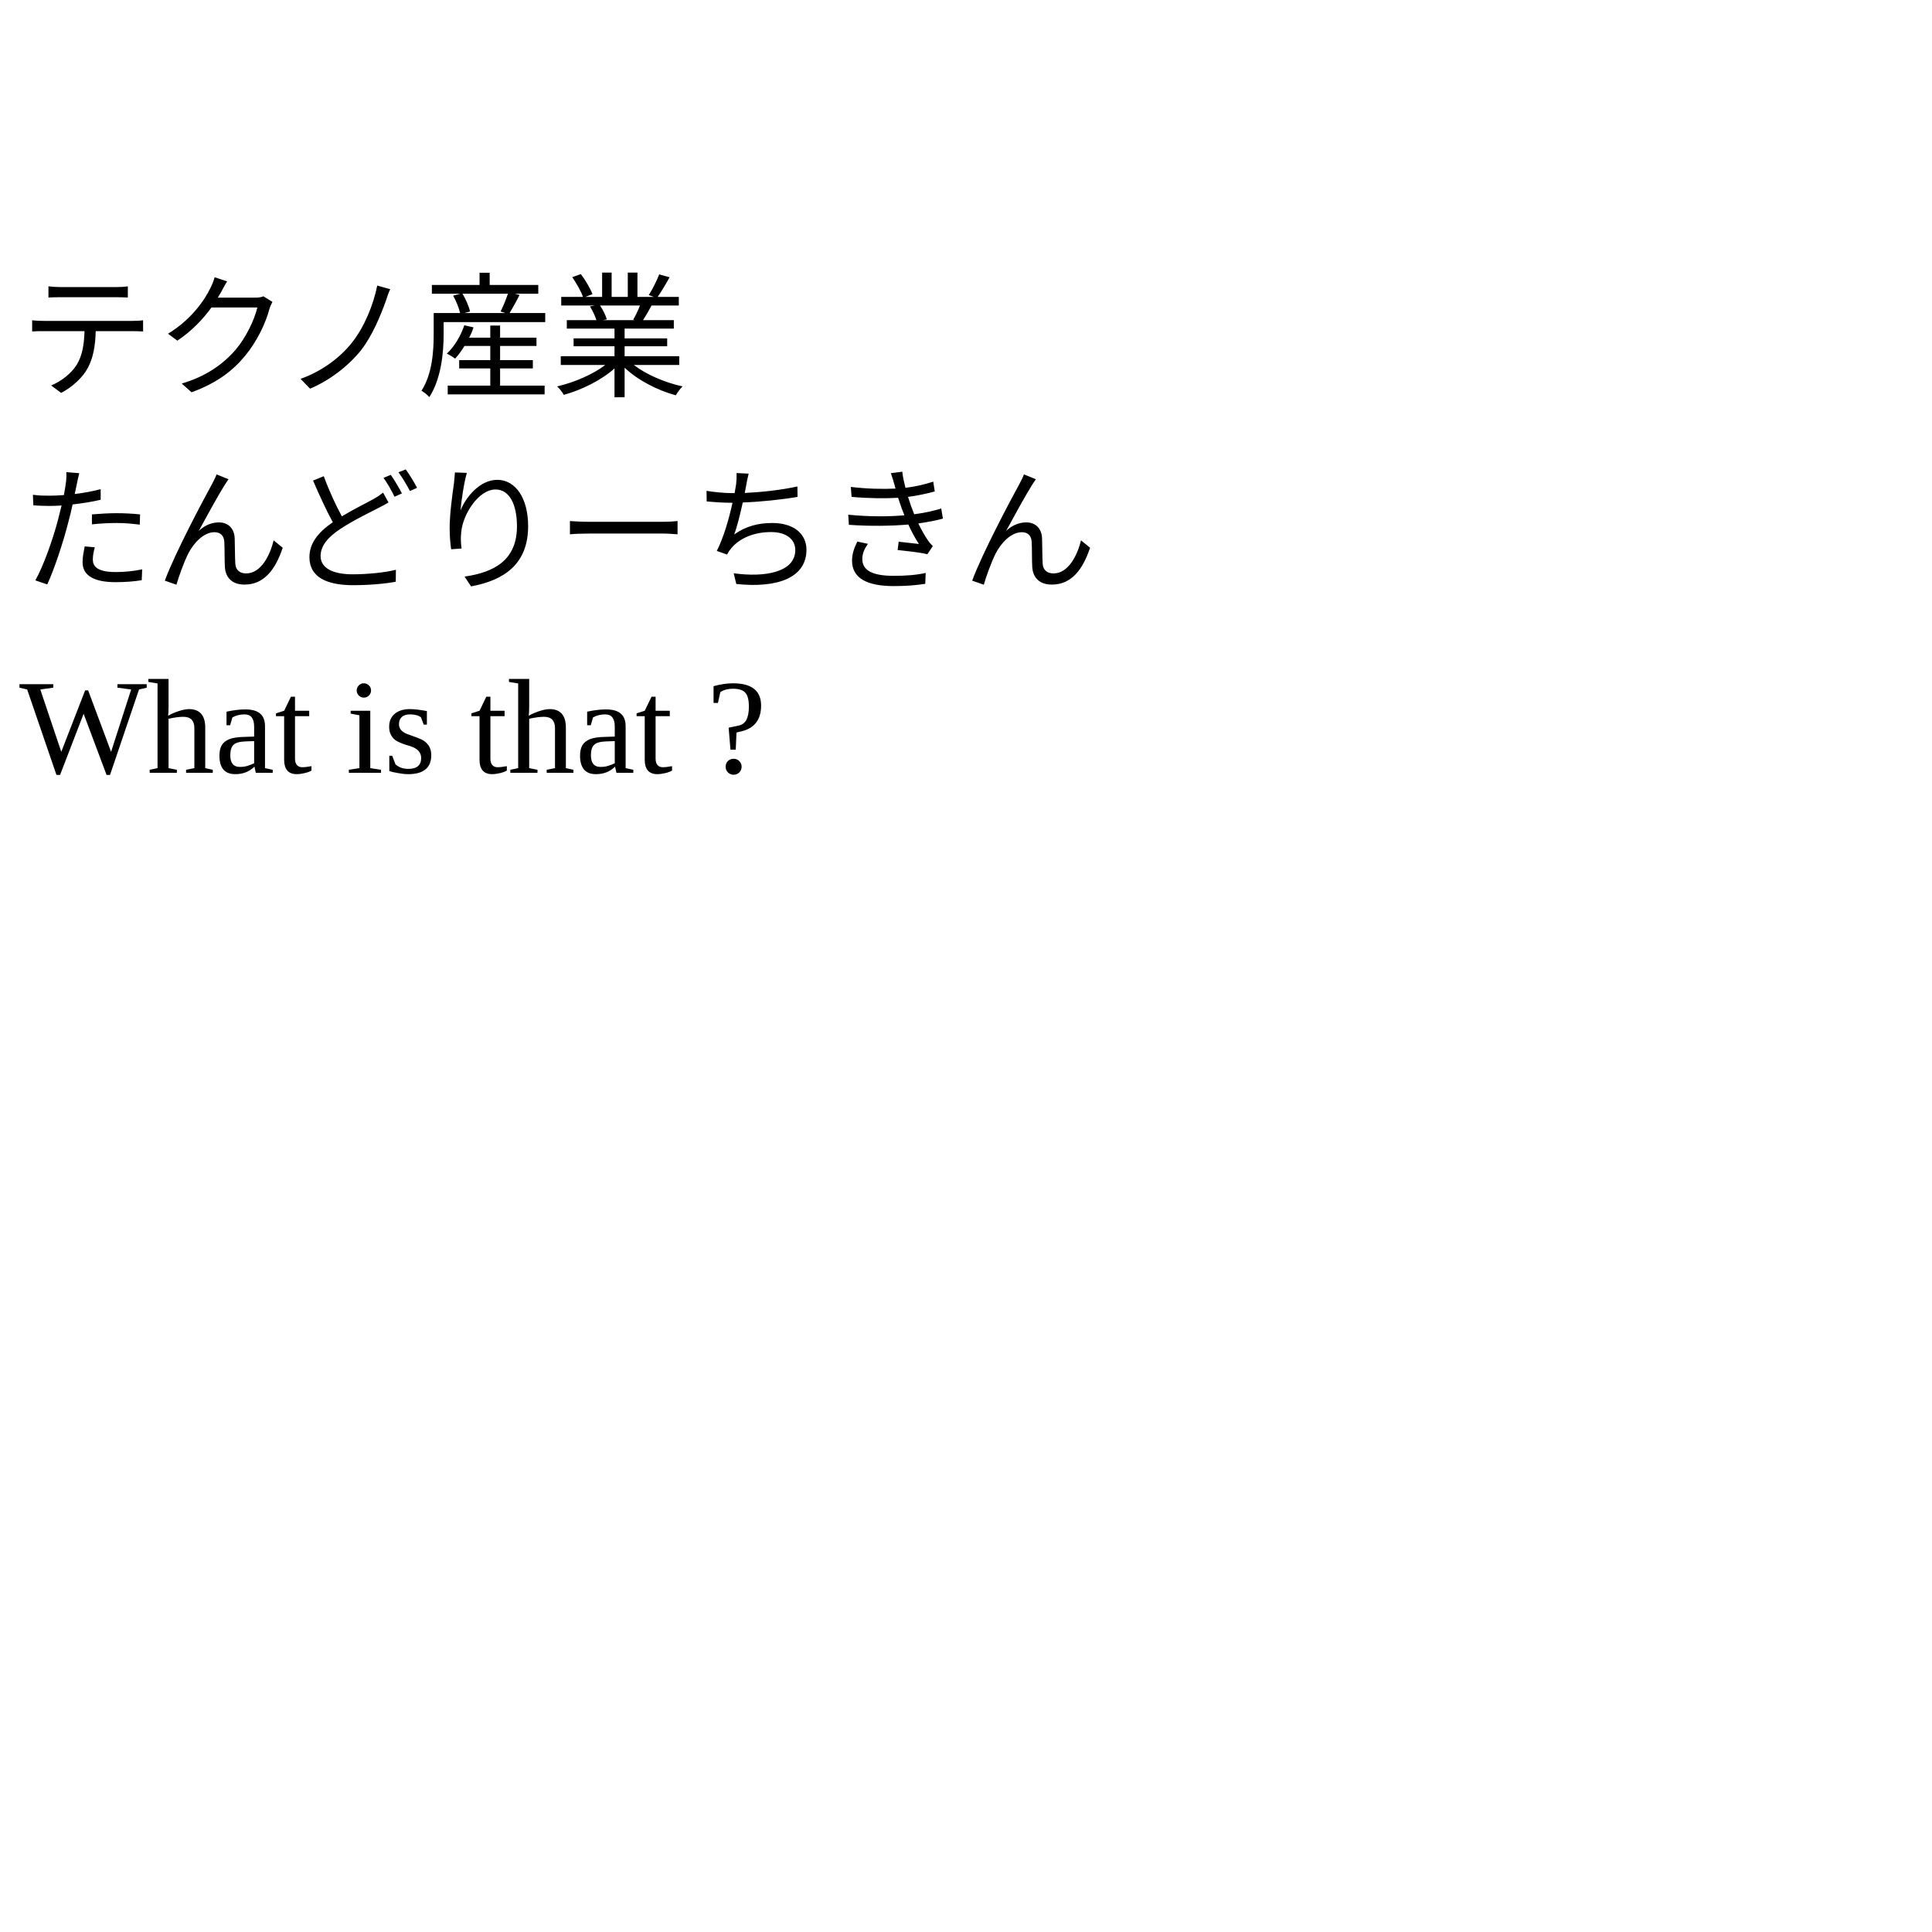
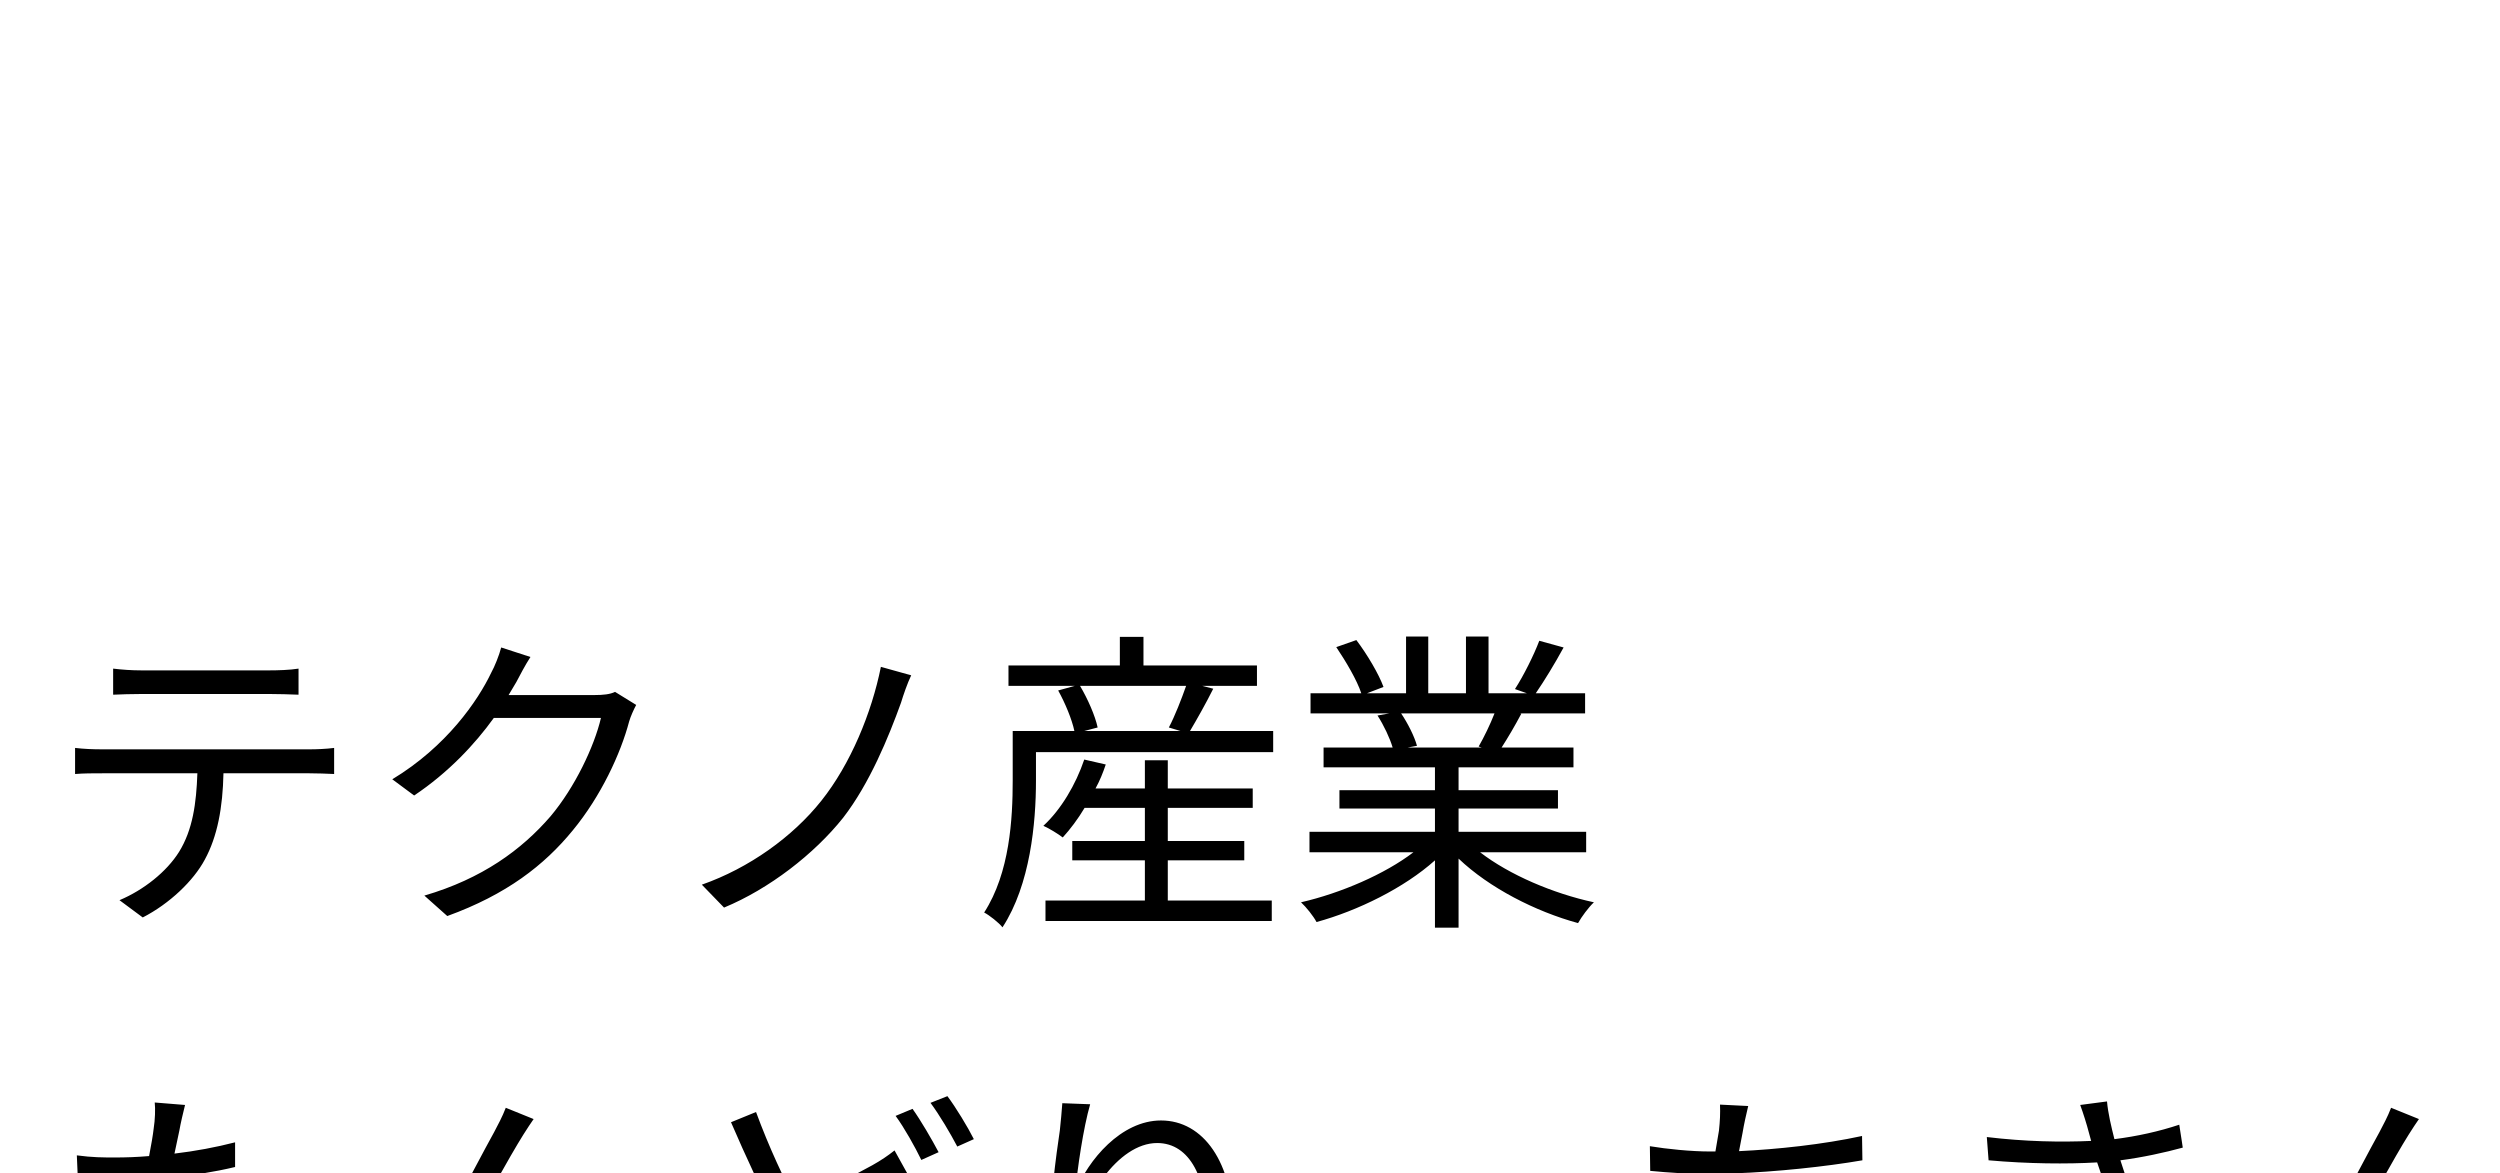
- <svg xmlns="http://www.w3.org/2000/svg" viewBox="0 0 200 200" version="1.1">
+ <svg xmlns="http://www.w3.org/2000/svg" version="1.1">
  <text font-size="14" fill="#000000">
    <tspan x="2" y="40">テクノ産業</tspan>
    <tspan x="2" y="60">たんどりーちきん</tspan>
    <tspan x="2" y="80">What is that ?</tspan>
  </text>
</svg>
